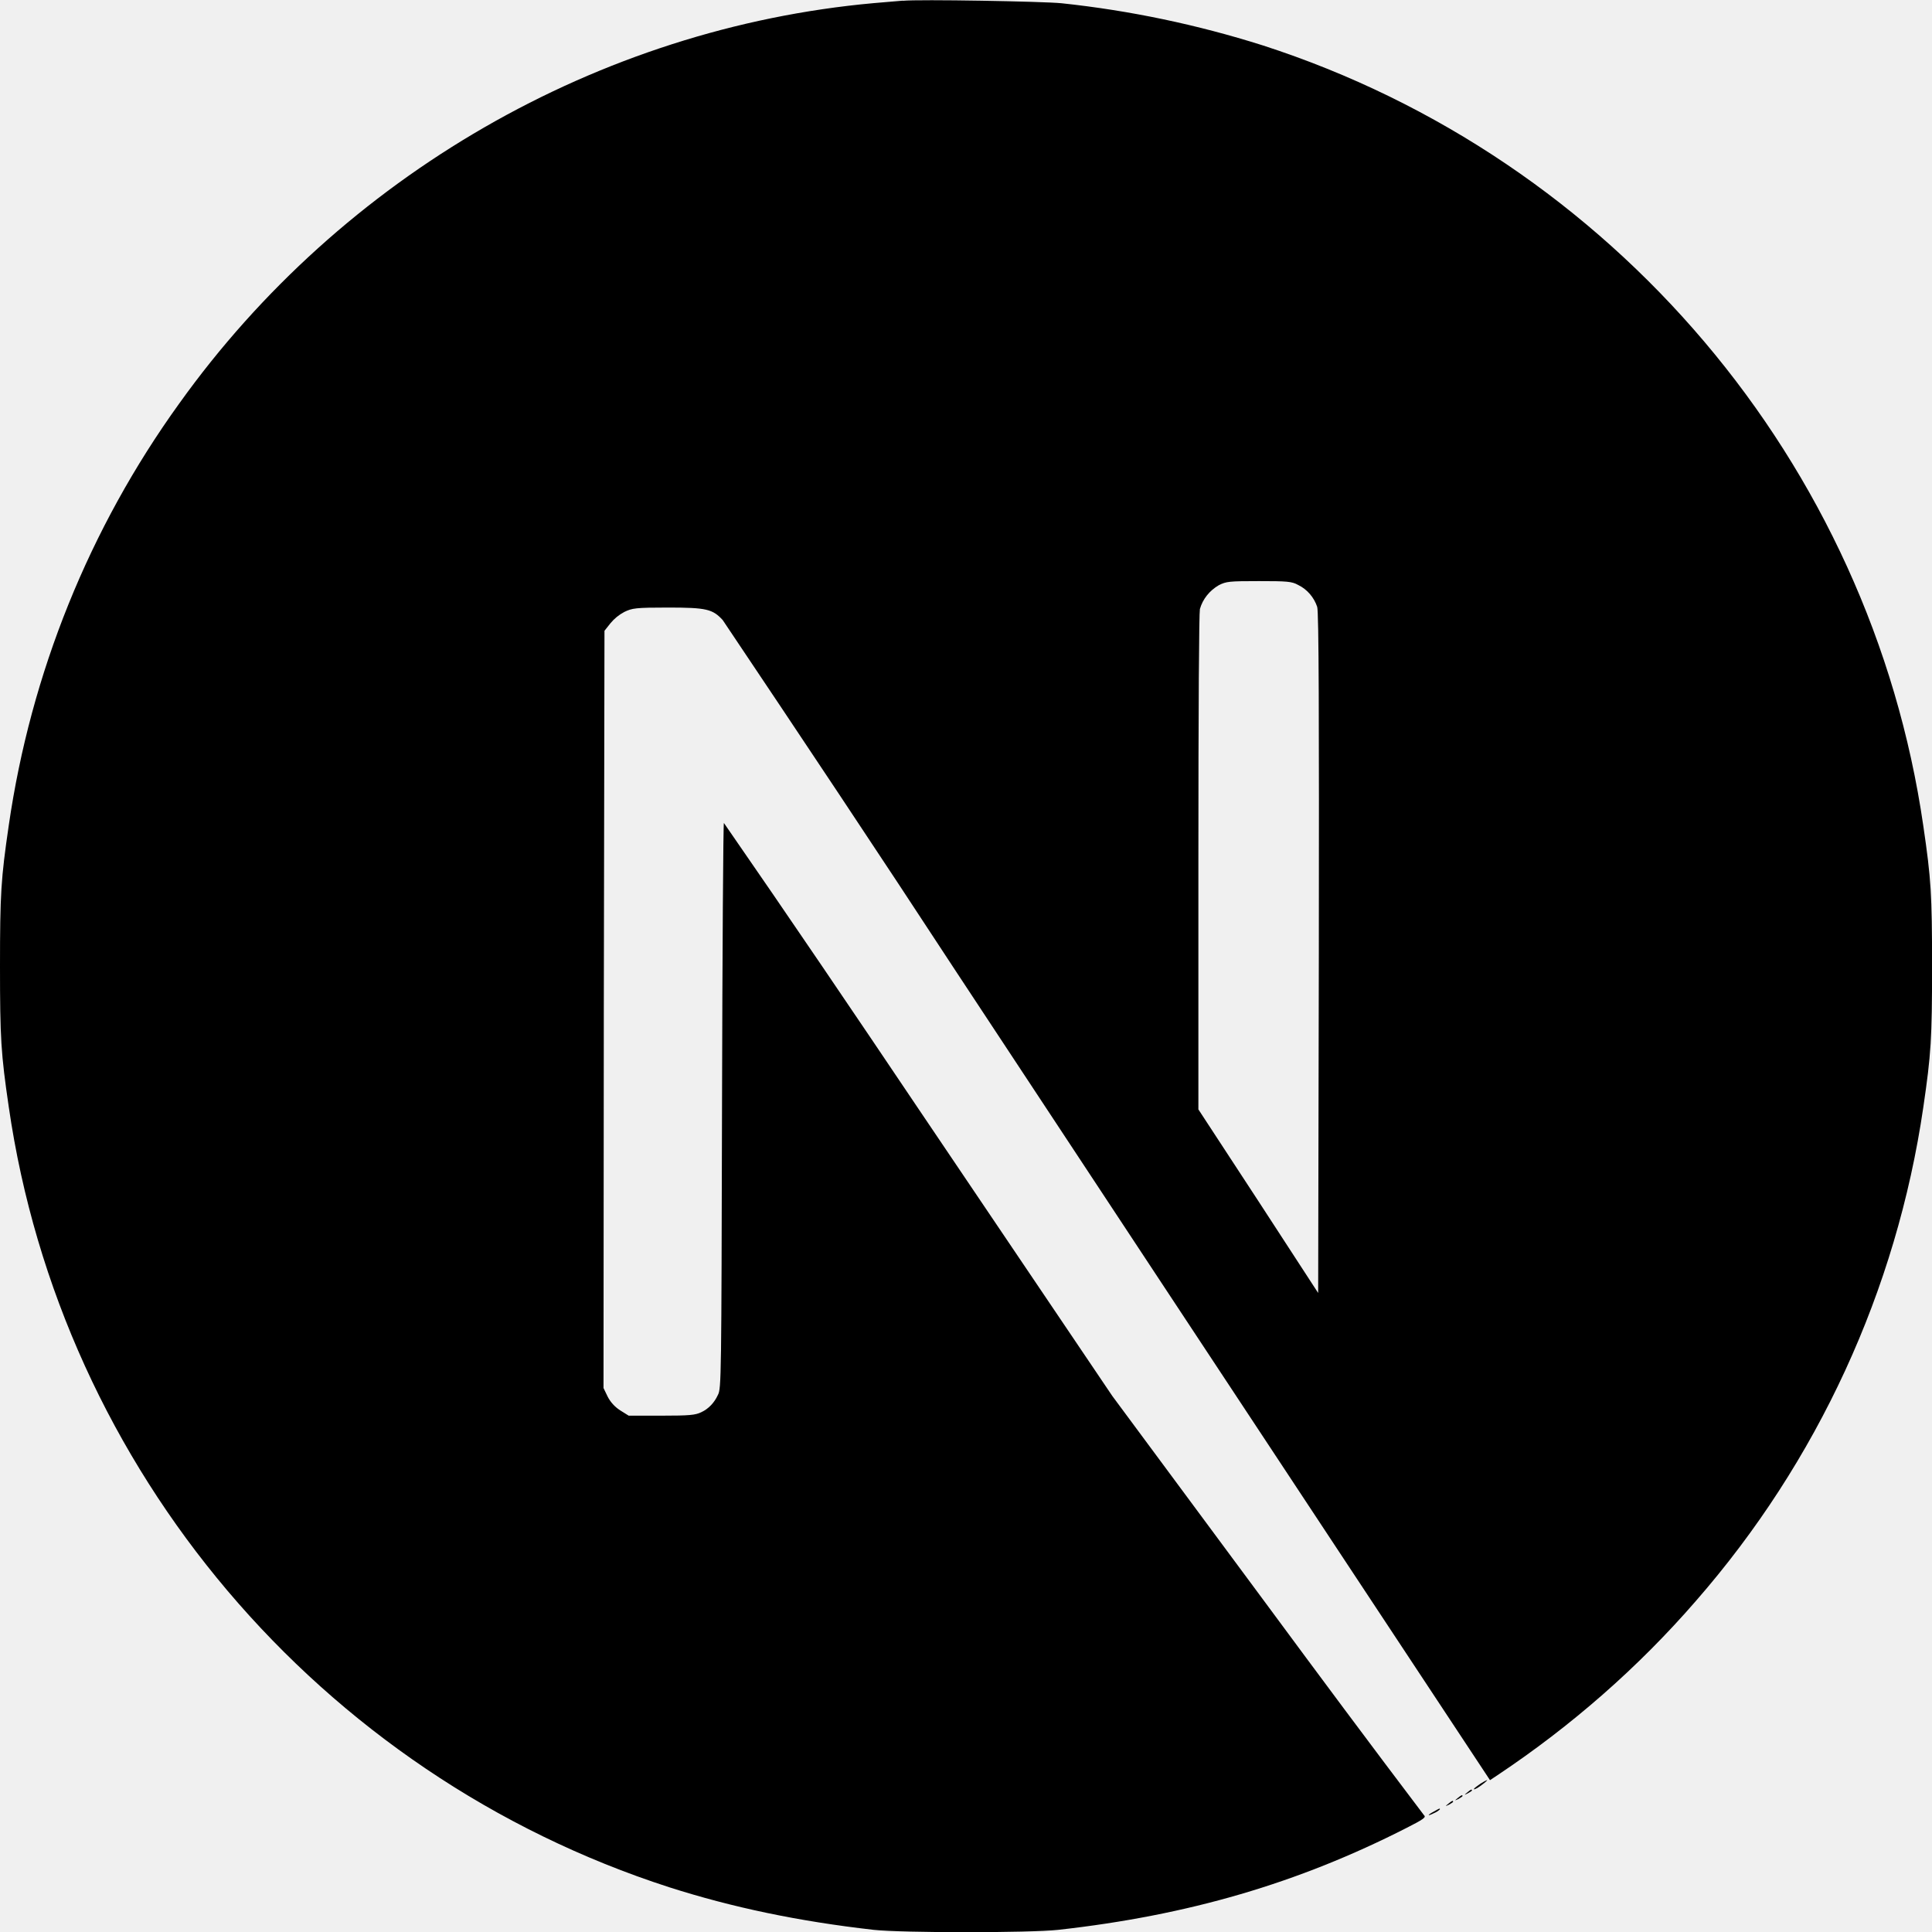
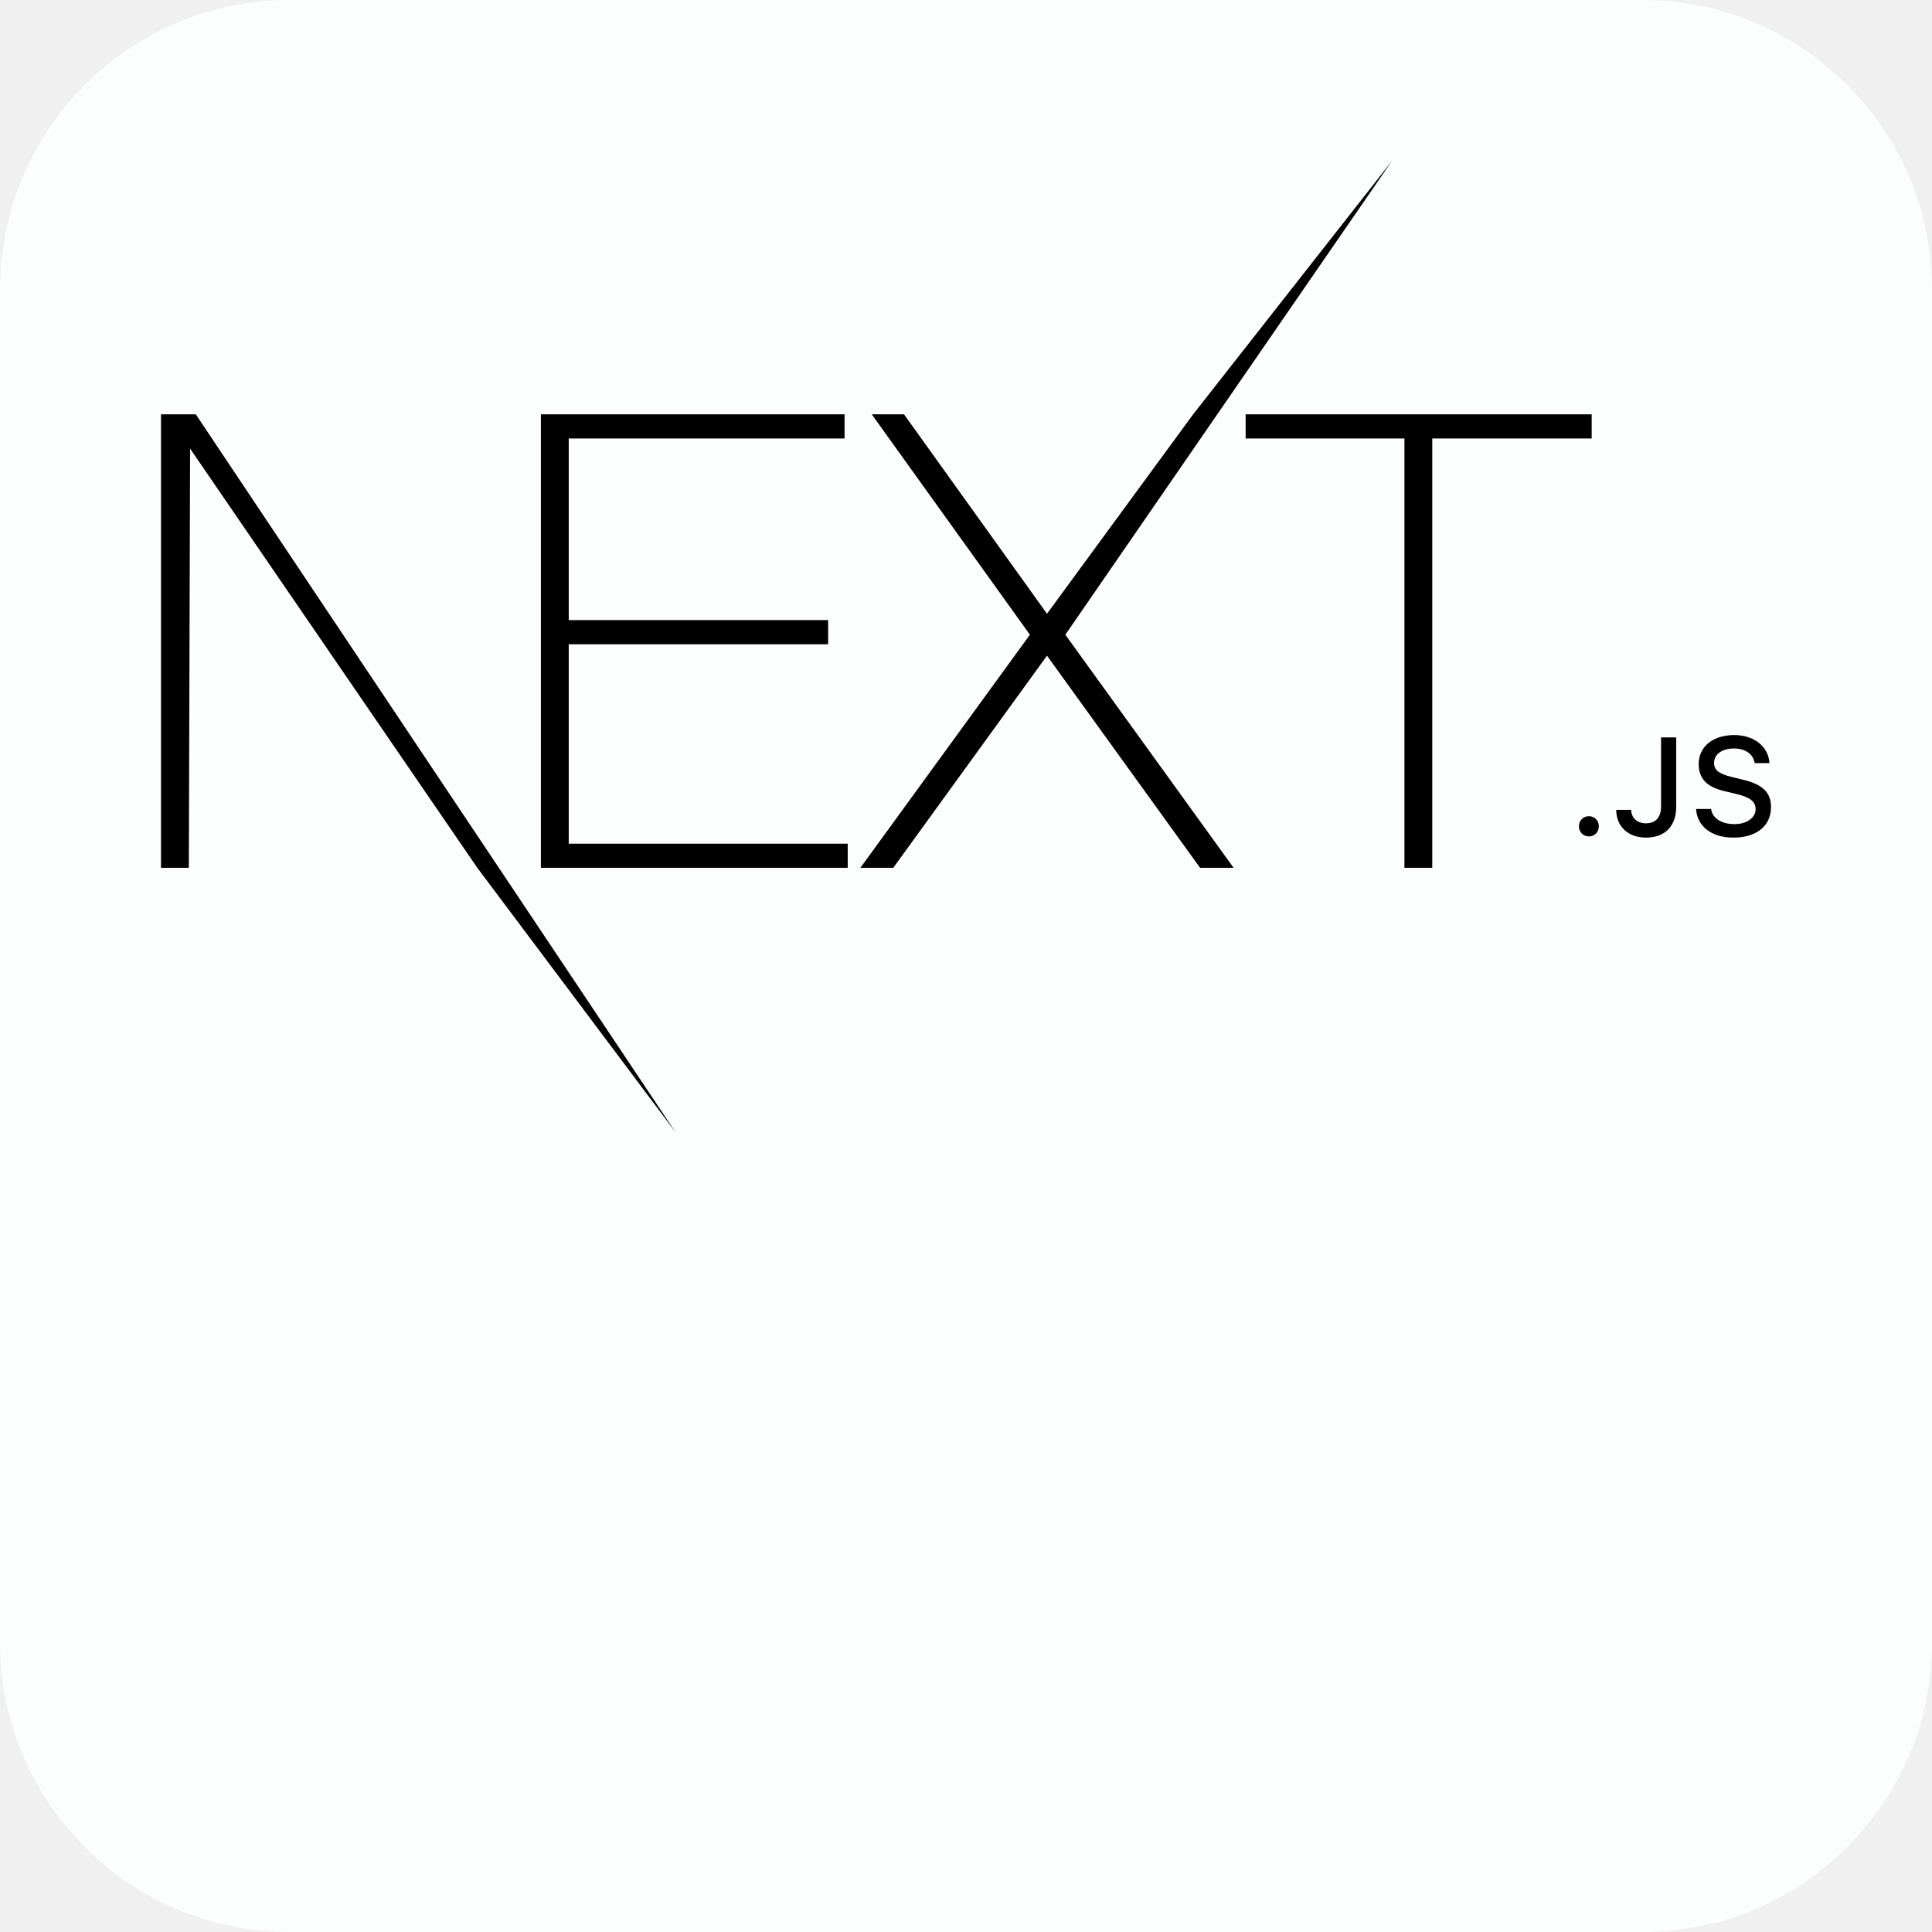
<svg xmlns="http://www.w3.org/2000/svg" width="512" height="512" viewBox="0 0 512 512" fill="none">
-   <g clip-path="url(#clip0_67_20)">
-     <path d="M379.984 480.08C378.08 481.088 378.24 481.408 380.064 480.48C380.656 480.24 381.152 479.904 381.584 479.504C381.584 479.168 381.584 479.168 379.984 480.08ZM383.824 478C382.912 478.752 382.912 478.752 384 478.256C384.576 477.92 385.088 477.6 385.088 477.504C385.088 477.072 384.832 477.168 383.824 478ZM386.32 476.496C385.408 477.248 385.408 477.248 386.496 476.752C387.088 476.416 387.584 476.064 387.584 475.984C387.584 475.584 387.328 475.664 386.32 476.496ZM388.848 475.008C387.936 475.76 387.936 475.76 388.992 475.248C389.584 474.928 390.08 474.592 390.08 474.496C390.08 474.096 389.824 474.176 388.848 475.008ZM392.256 472.752C390.512 473.92 389.904 474.672 391.504 473.84C392.576 473.184 394.4 471.744 394.08 471.744C393.392 472 392.816 472.432 392.24 472.752H392.256ZM239.248 0.176C238.08 0.256 234.576 0.576 231.504 0.832C158.736 7.424 90.656 46.592 47.504 106.928C23.648 140 8.16 178.416 2.32 218.752C0.256 232.832 0 236.992 0 256.08C0 275.152 0.256 279.248 2.32 293.328C16.256 389.504 84.672 470.24 177.408 500.16C194.096 505.488 211.584 509.168 231.504 511.424C239.248 512.256 272.736 512.256 280.48 511.424C314.912 507.584 343.984 499.088 372.752 484.416C377.168 482.176 378 481.584 377.408 481.088C363.328 462.512 349.504 443.92 335.664 425.168L294.752 369.92L243.504 294C226.416 268.592 209.264 243.248 191.84 218.096C191.664 218.096 191.44 251.84 191.344 292.992C191.168 365.072 191.168 368 190.256 369.664C189.344 371.664 187.84 373.328 185.84 374.256C184.256 375.008 182.832 375.168 175.264 375.168H166.608L164.352 373.76C162.944 372.848 161.776 371.584 161.024 370.096L159.936 367.84L160.016 267.504L160.192 167.168L161.776 165.168C162.784 163.936 164.032 162.928 165.44 162.176C167.536 161.168 168.368 161.008 177.024 161.008C187.184 161.008 188.864 161.408 191.536 164.336C212.272 195.248 232.944 226.24 253.28 257.328C286.544 307.76 331.952 376.576 354.272 410.336L394.864 471.76L396.864 470.432C416.368 457.424 434.112 441.936 449.424 424.272C481.68 387.344 502.608 341.92 509.696 293.44C511.76 279.36 512.016 275.184 512.016 256.112C512.016 237.024 511.76 232.944 509.696 218.864C495.76 122.688 427.344 41.952 334.608 12.016C317.264 6.528 299.424 2.784 281.36 0.864C276.512 0.368 243.424 -0.224 239.264 0.208L239.248 0.176ZM344 155.008C346.416 156.16 348.24 158.336 349.072 160.832C349.504 162.176 349.584 190 349.504 252.672L349.328 342.656L333.504 318.336L317.584 294V228.672C317.584 186.32 317.76 162.576 317.984 161.408C318.736 158.736 320.56 156.496 322.992 155.088C324.976 154.08 325.744 154 333.664 154C341.072 154 342.336 154.08 344 155.008Z" fill="black" />
+   <g clip-path="url(#clip0_98_14)">
+     <path d="M435.2 0H76.8C34.385 0 0 34.385 0 76.8V435.2C0 477.615 34.385 512 76.8 512H435.2C477.615 512 512 477.615 512 435.2V76.8C512 34.385 477.615 0 435.2 0Z" fill="#FCFDFD" />
+     <path d="M143.342 109.801H223.815V116.197H150.719V164.337H219.456V170.733H150.719V223.585H224.653V229.981H143.342V109.801ZM231.024 109.801H239.574L277.464 162.653L316.192 109.801L368.868 42.667L282.326 168.208L326.921 229.981H318.036L277.464 173.762L236.724 229.981H228.006L272.937 168.208L231.024 109.801ZM330.107 116.197V109.801H421.813V116.197H379.564V229.981H372.188V116.197H330.107ZM42.666 109.801H51.887L179.038 300.07L126.493 229.981L50.379 118.89L50.043 229.981H42.666V109.801ZM421.07 221.655C419.562 221.655 418.432 220.487 418.432 218.978C418.432 217.469 419.562 216.301 421.07 216.301C422.595 216.301 423.707 217.469 423.707 218.978C423.707 220.487 422.595 221.655 421.07 221.655ZM428.318 214.612H432.265C432.319 216.75 433.88 218.187 436.177 218.187C438.742 218.187 440.196 216.642 440.196 213.75V195.425H444.215V213.768C444.215 218.978 441.2 221.978 436.213 221.978C431.53 221.978 428.318 219.068 428.318 214.612ZM449.472 214.379H453.455C453.796 216.84 456.2 218.403 459.663 218.403C462.892 218.403 465.26 216.732 465.26 214.433C465.26 212.456 463.753 211.271 460.326 210.462L456.989 209.654C452.306 208.558 450.171 206.294 450.171 202.486C450.171 197.869 453.939 194.797 459.591 194.797C464.848 194.797 468.687 197.869 468.921 202.234H465.009C464.632 199.845 462.551 198.354 459.537 198.354C456.361 198.354 454.244 199.881 454.244 202.216C454.244 204.067 455.608 205.127 458.981 205.917L461.833 206.618C467.144 207.857 469.333 210.013 469.333 213.912C469.333 218.87 465.494 221.978 459.358 221.978C453.616 221.978 449.759 219.014 449.472 214.379Z" fill="black" />
  </g>
  <defs>
-     <clipPath id="clip0_67_20">
+     <clipPath id="clip0_98_14">
      <rect width="512" height="512" fill="white" />
    </clipPath>
  </defs>
</svg>
